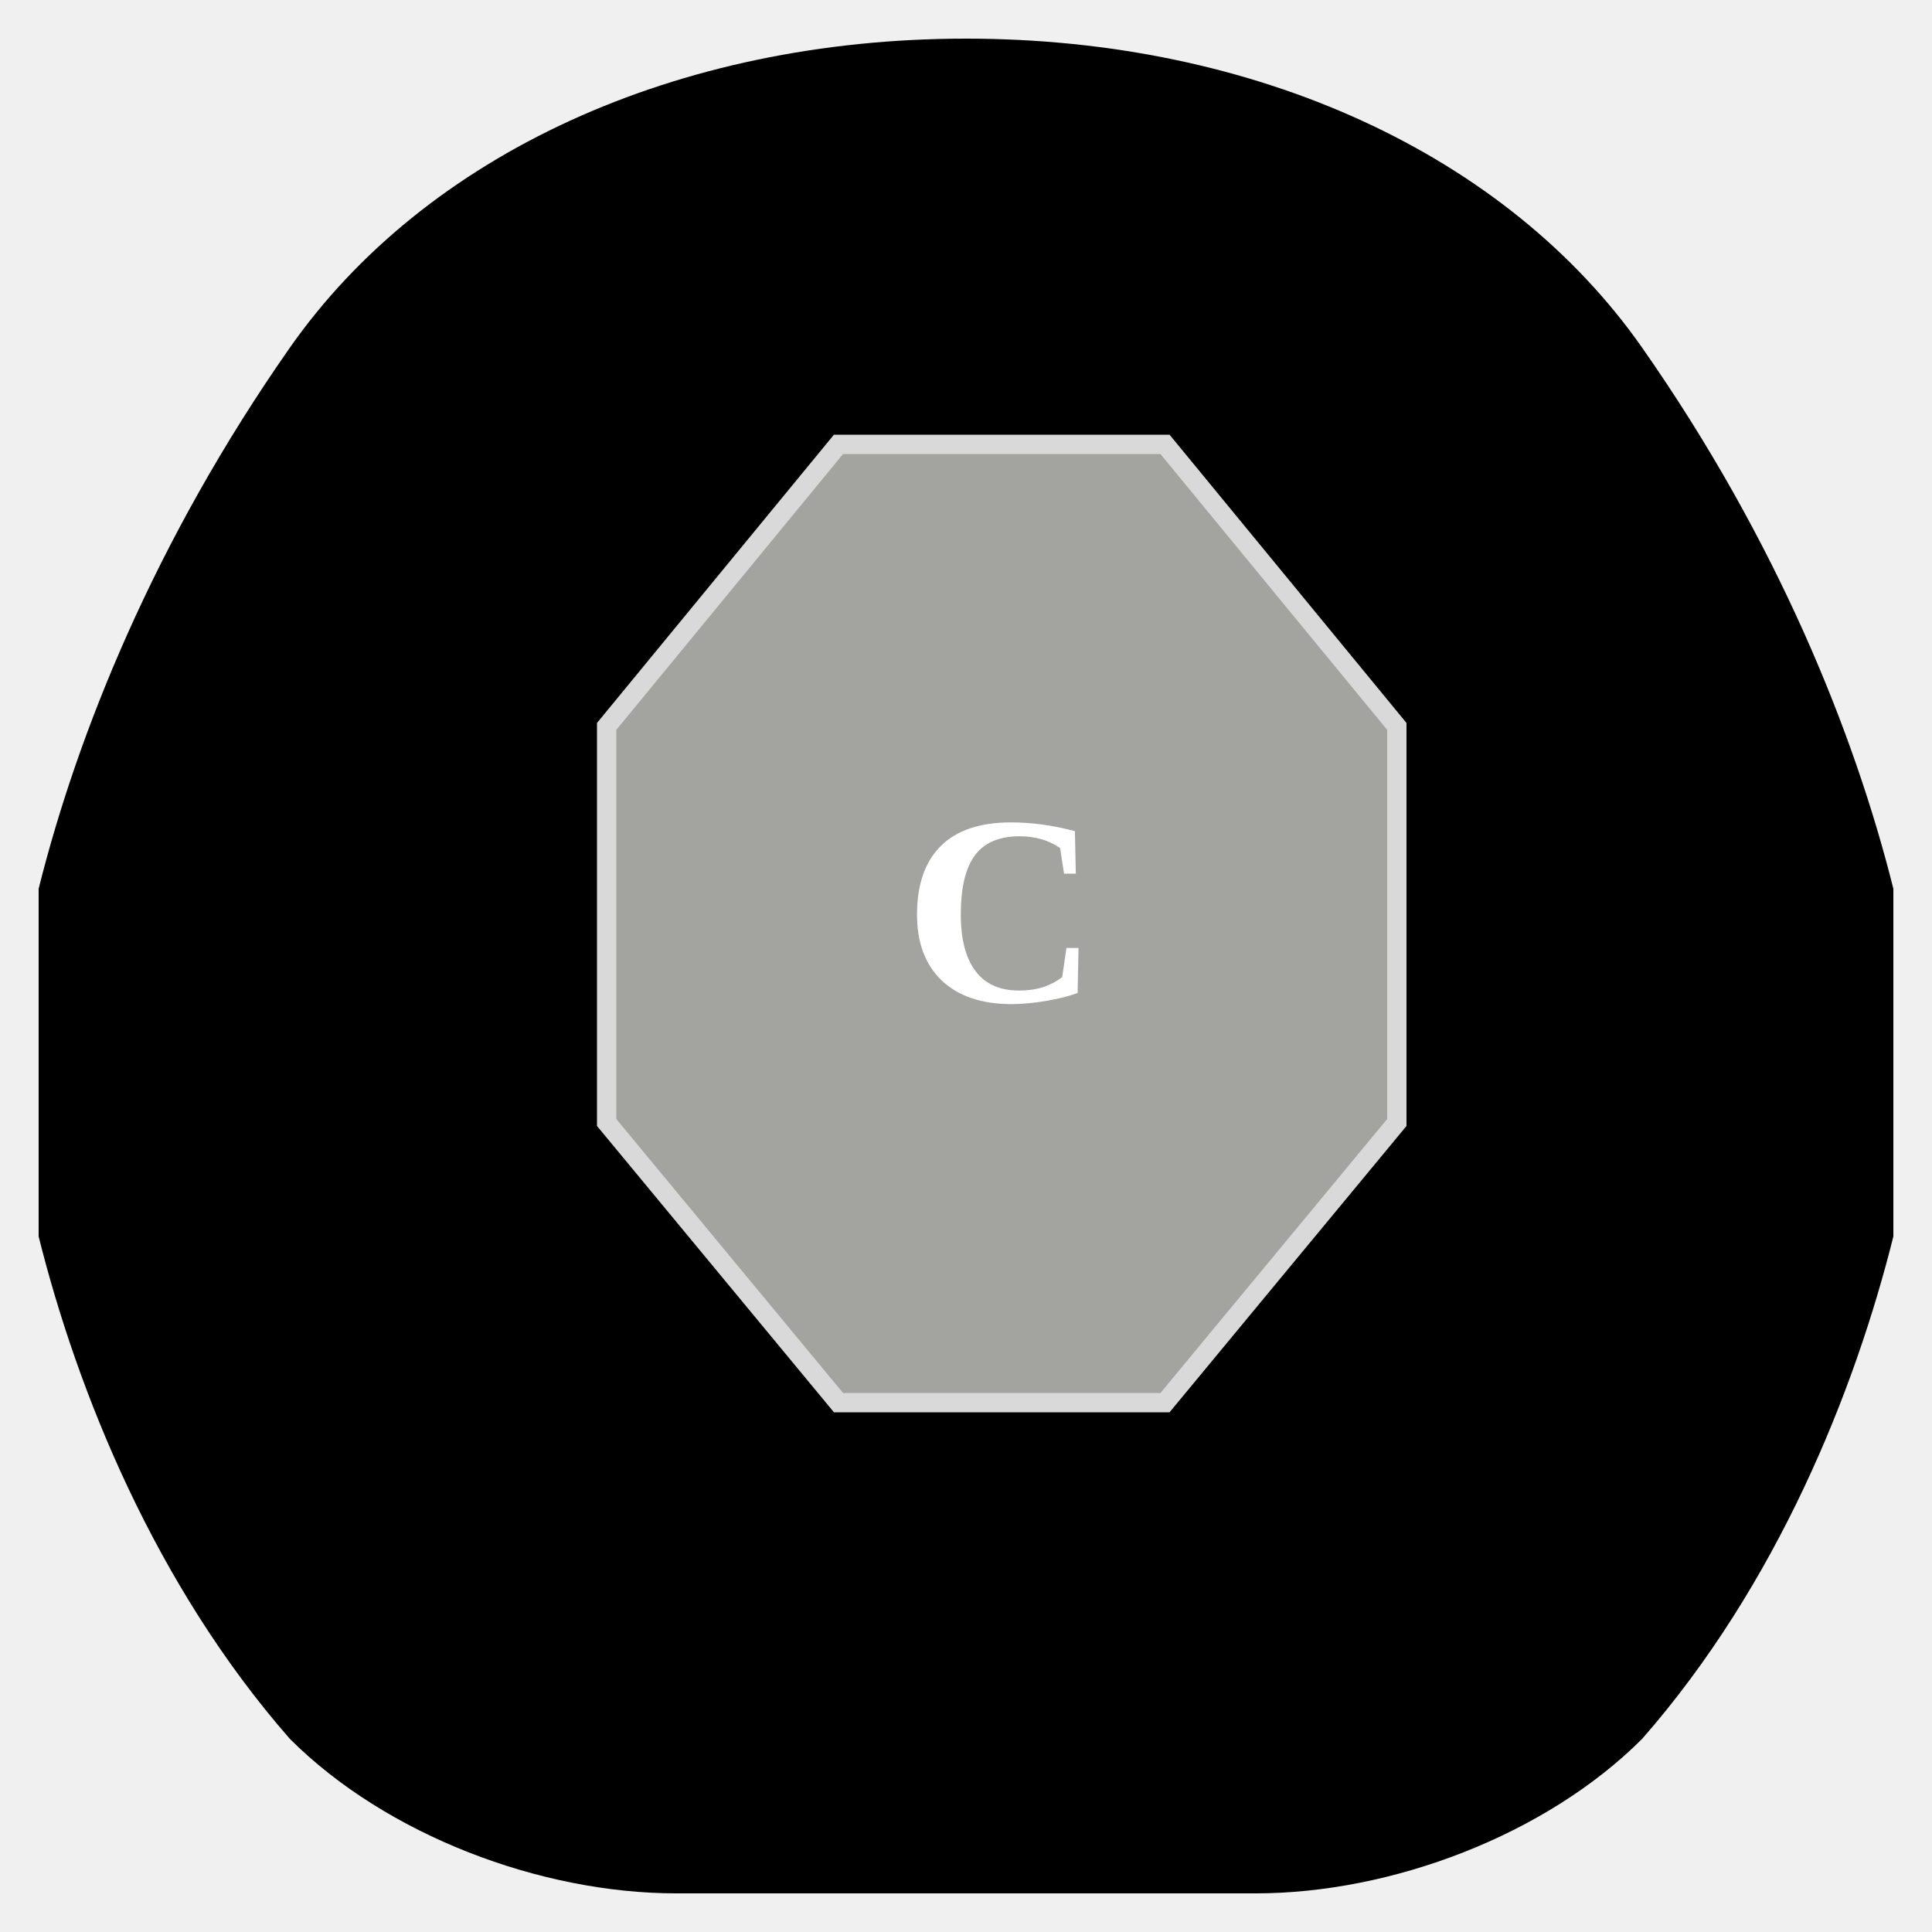
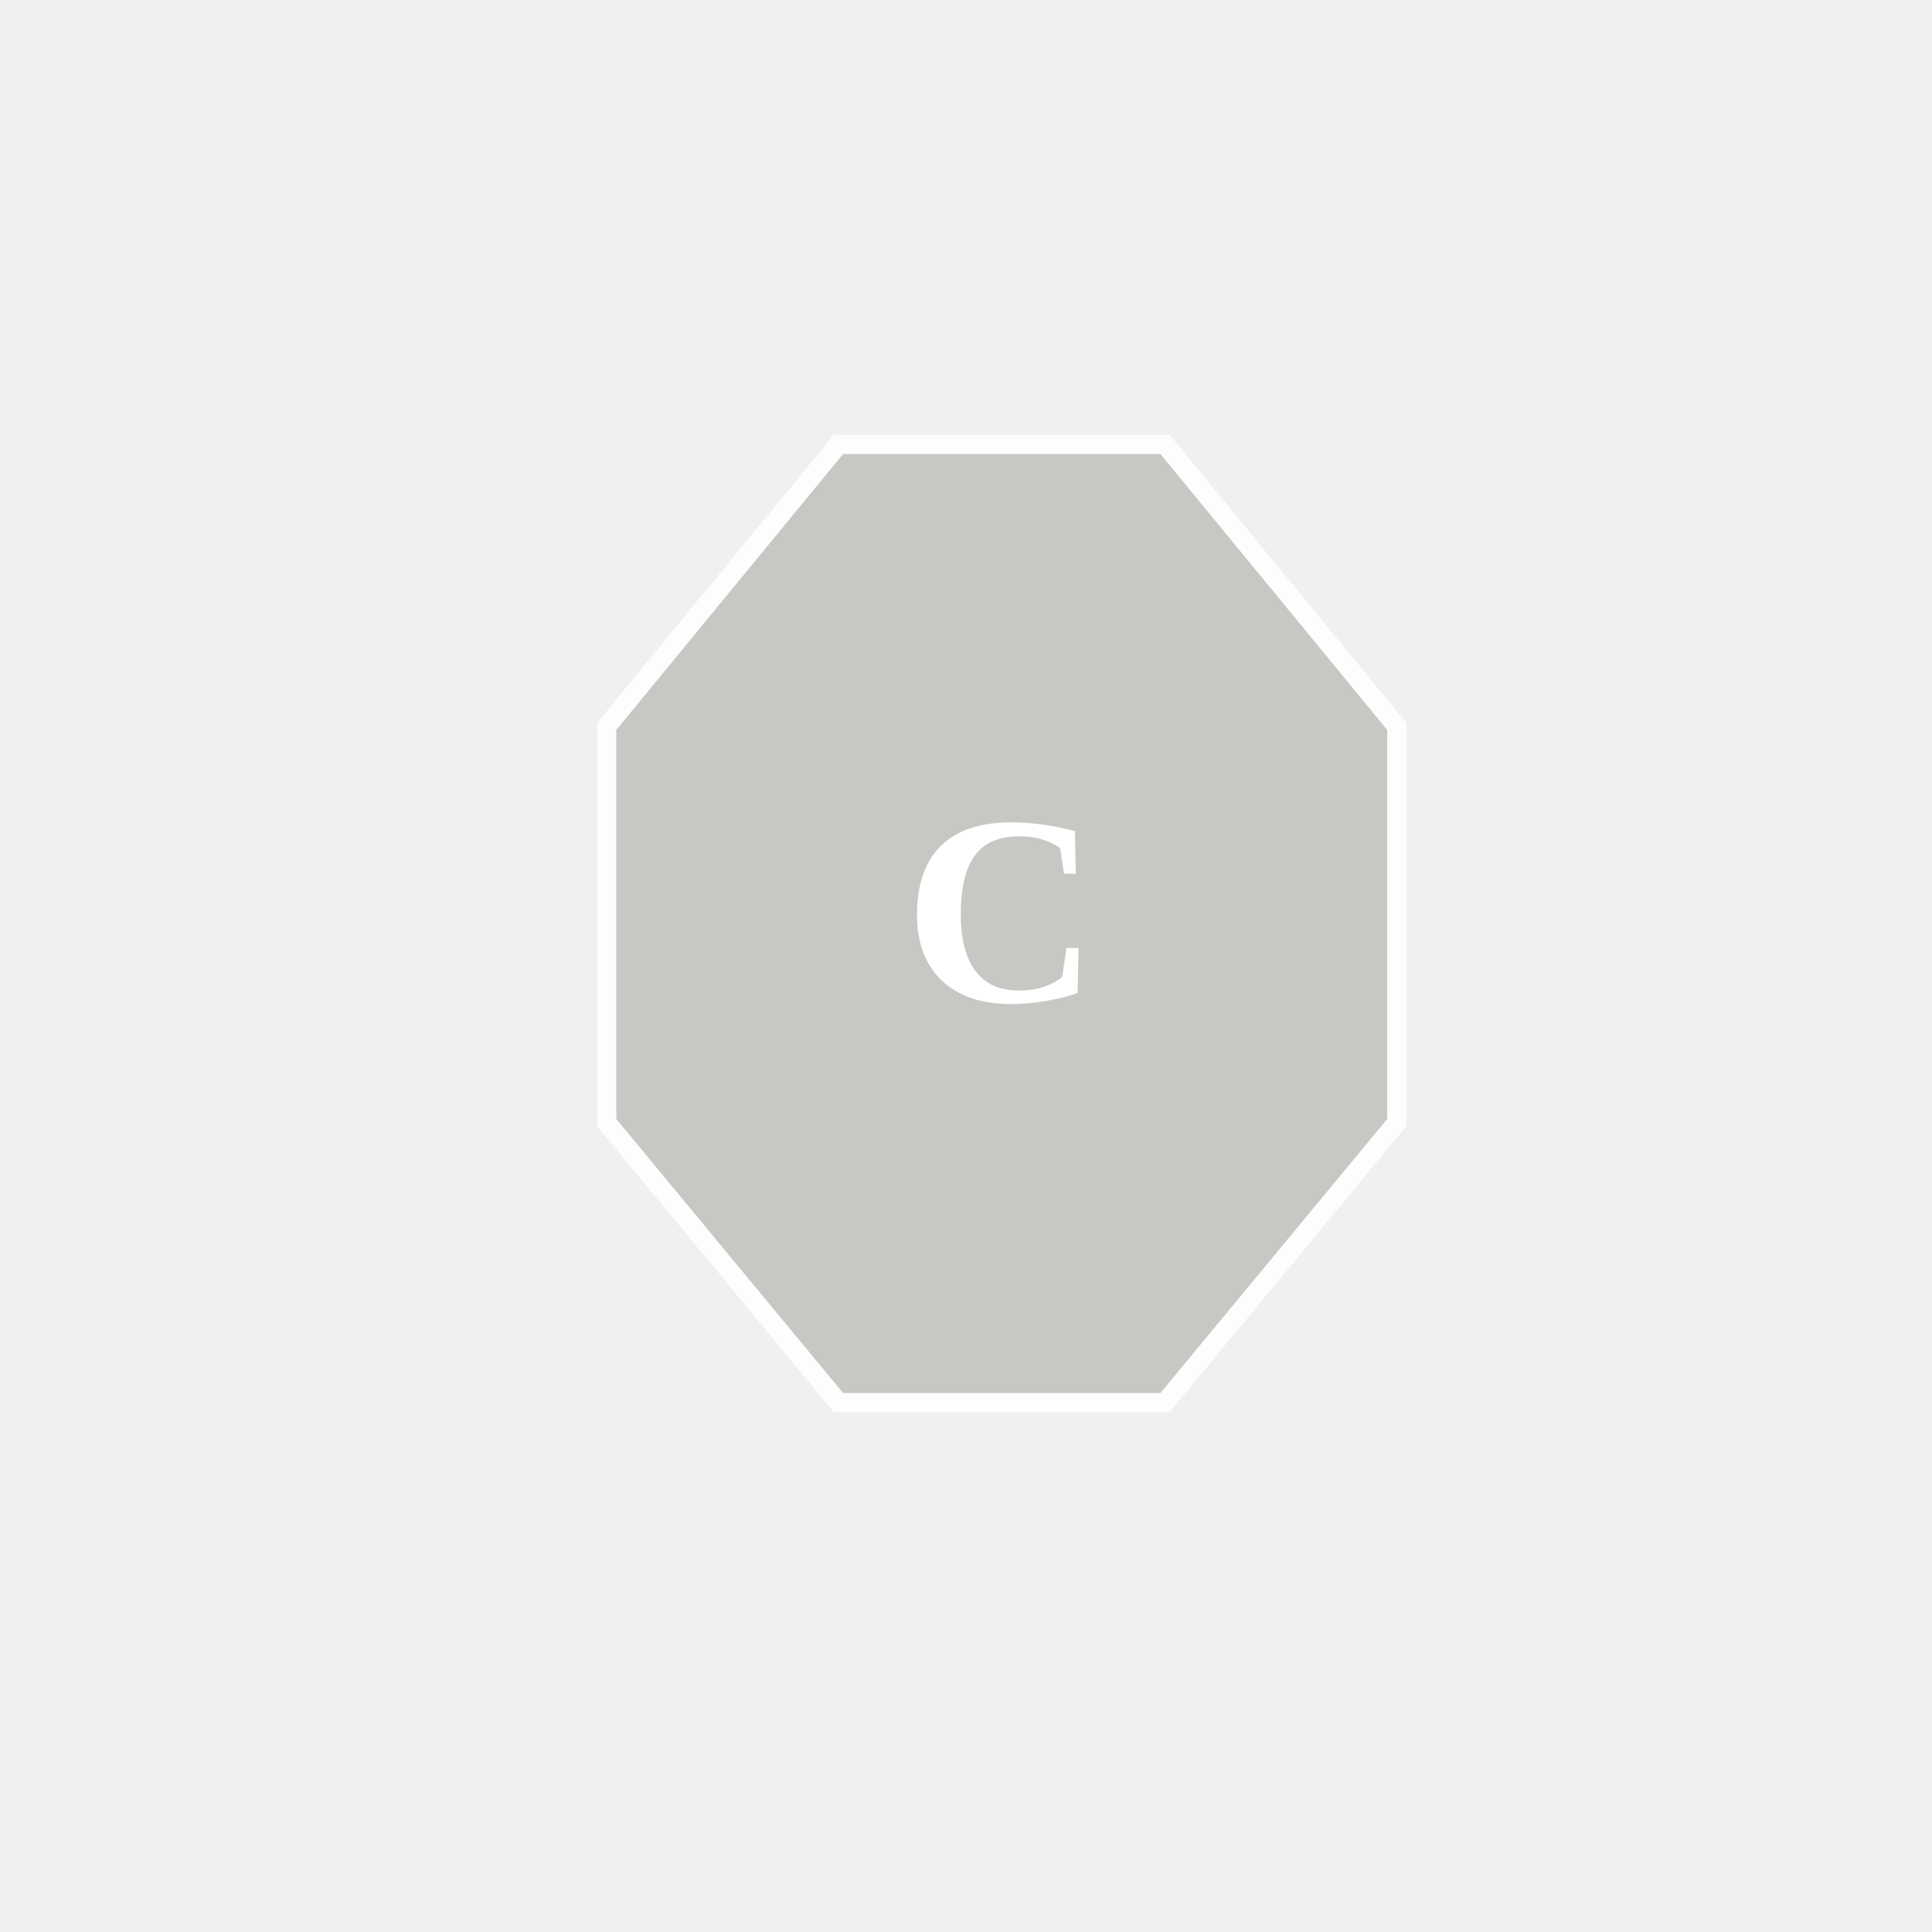
<svg xmlns="http://www.w3.org/2000/svg" viewBox="0 0 100.0 100.0">
-   <path d="     M 50 2 C 65 2, 78 8, 85 18 C 92 28, 96 38, 98 46     L 98 64 C 96 72, 92 82, 85 90 C 80 95, 72 98, 65 98     L 35 98 C 28 98, 20 95, 15 90 C 8 82, 4 72, 2 64     L 2 46 C 4 38, 8 28, 15 18 C 22 8, 35 2, 50 2 Z   " fill="currentColor" />
+   <path d="     M 50 2 C 65 2, 78 8, 85 18 C 92 28, 96 38, 98 46     L 98 64 C 96 72, 92 82, 85 90 C 80 95, 72 98, 65 98     L 35 98 C 28 98, 20 95, 15 90 C 8 82, 4 72, 2 64     L 2 46 C 4 38, 8 28, 15 18 C 22 8, 35 2, 50 2 Z   " fill="none" />
  <polygon points="72.3,37.6 72.3,58.1 60.3,72.6 43.4,72.6 31.4,58.1 31.4,37.6 43.4,23.0 60.3,23.0" fill="#c0bfbc" stroke="#fff" stroke-width="1" opacity="0.85" />
  <text x="51.833" y="51.833" text-anchor="middle" fill="white" font-size="14" font-weight="bold">C</text>
</svg>
